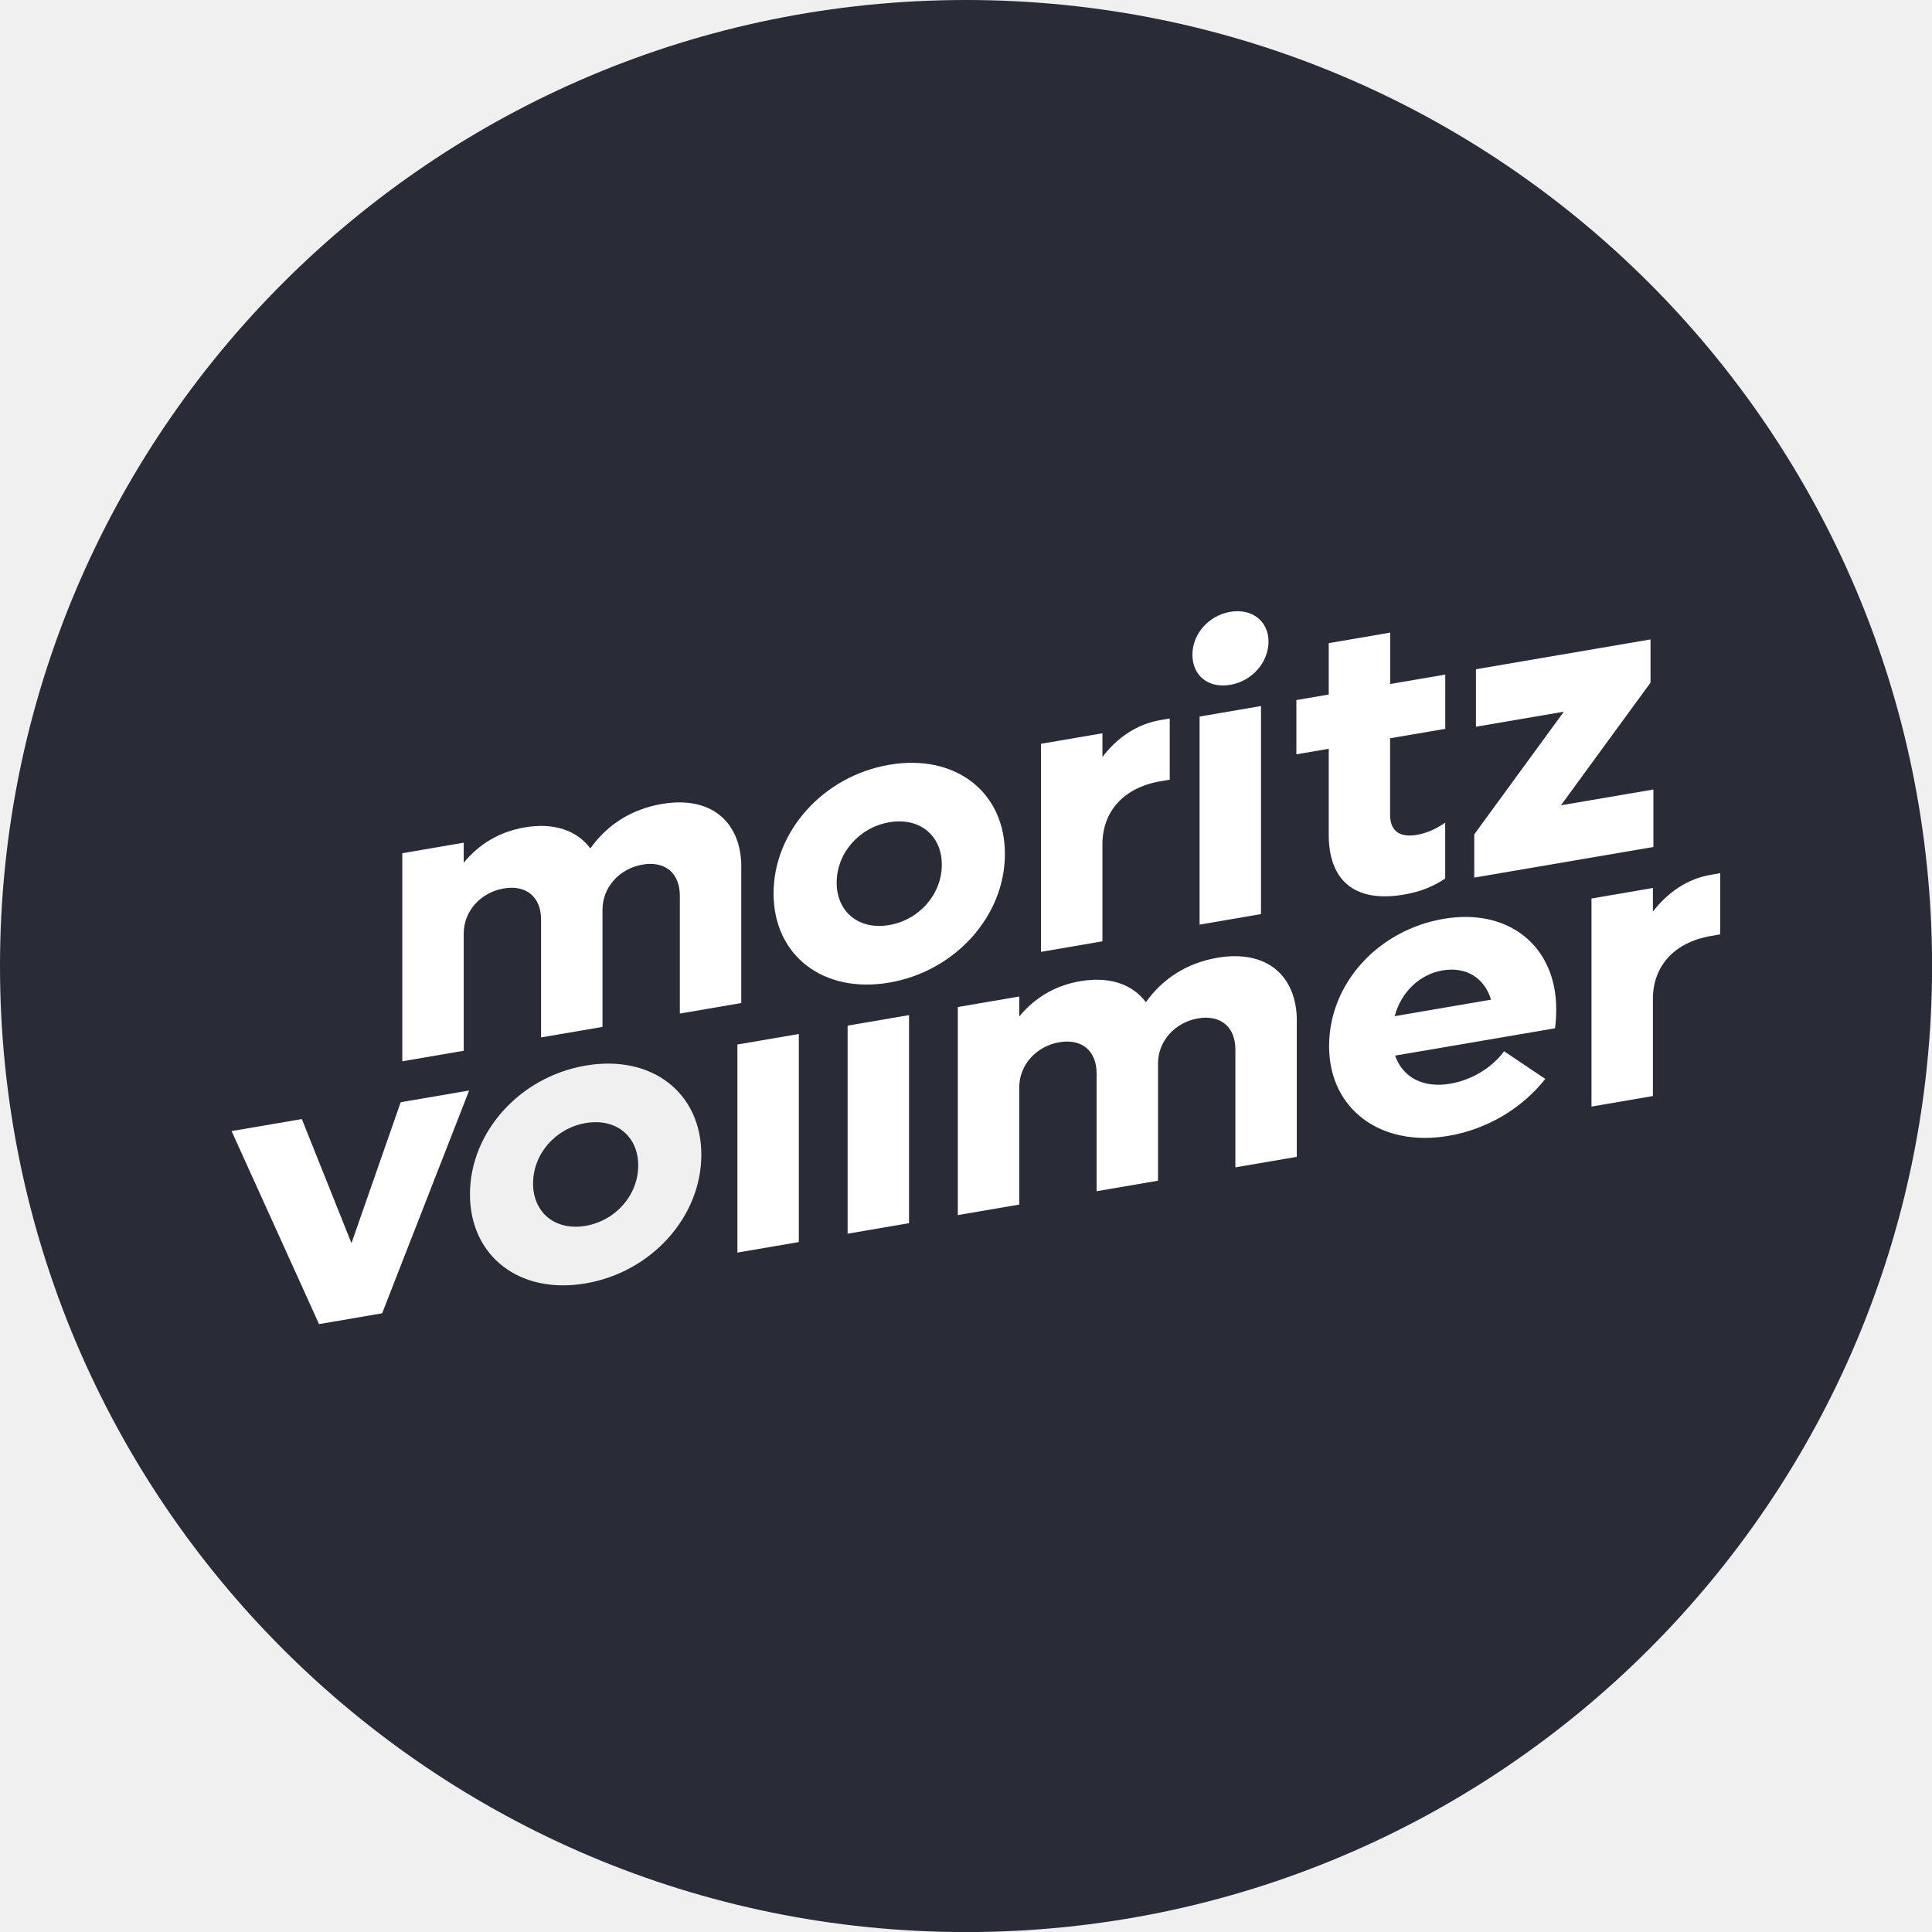
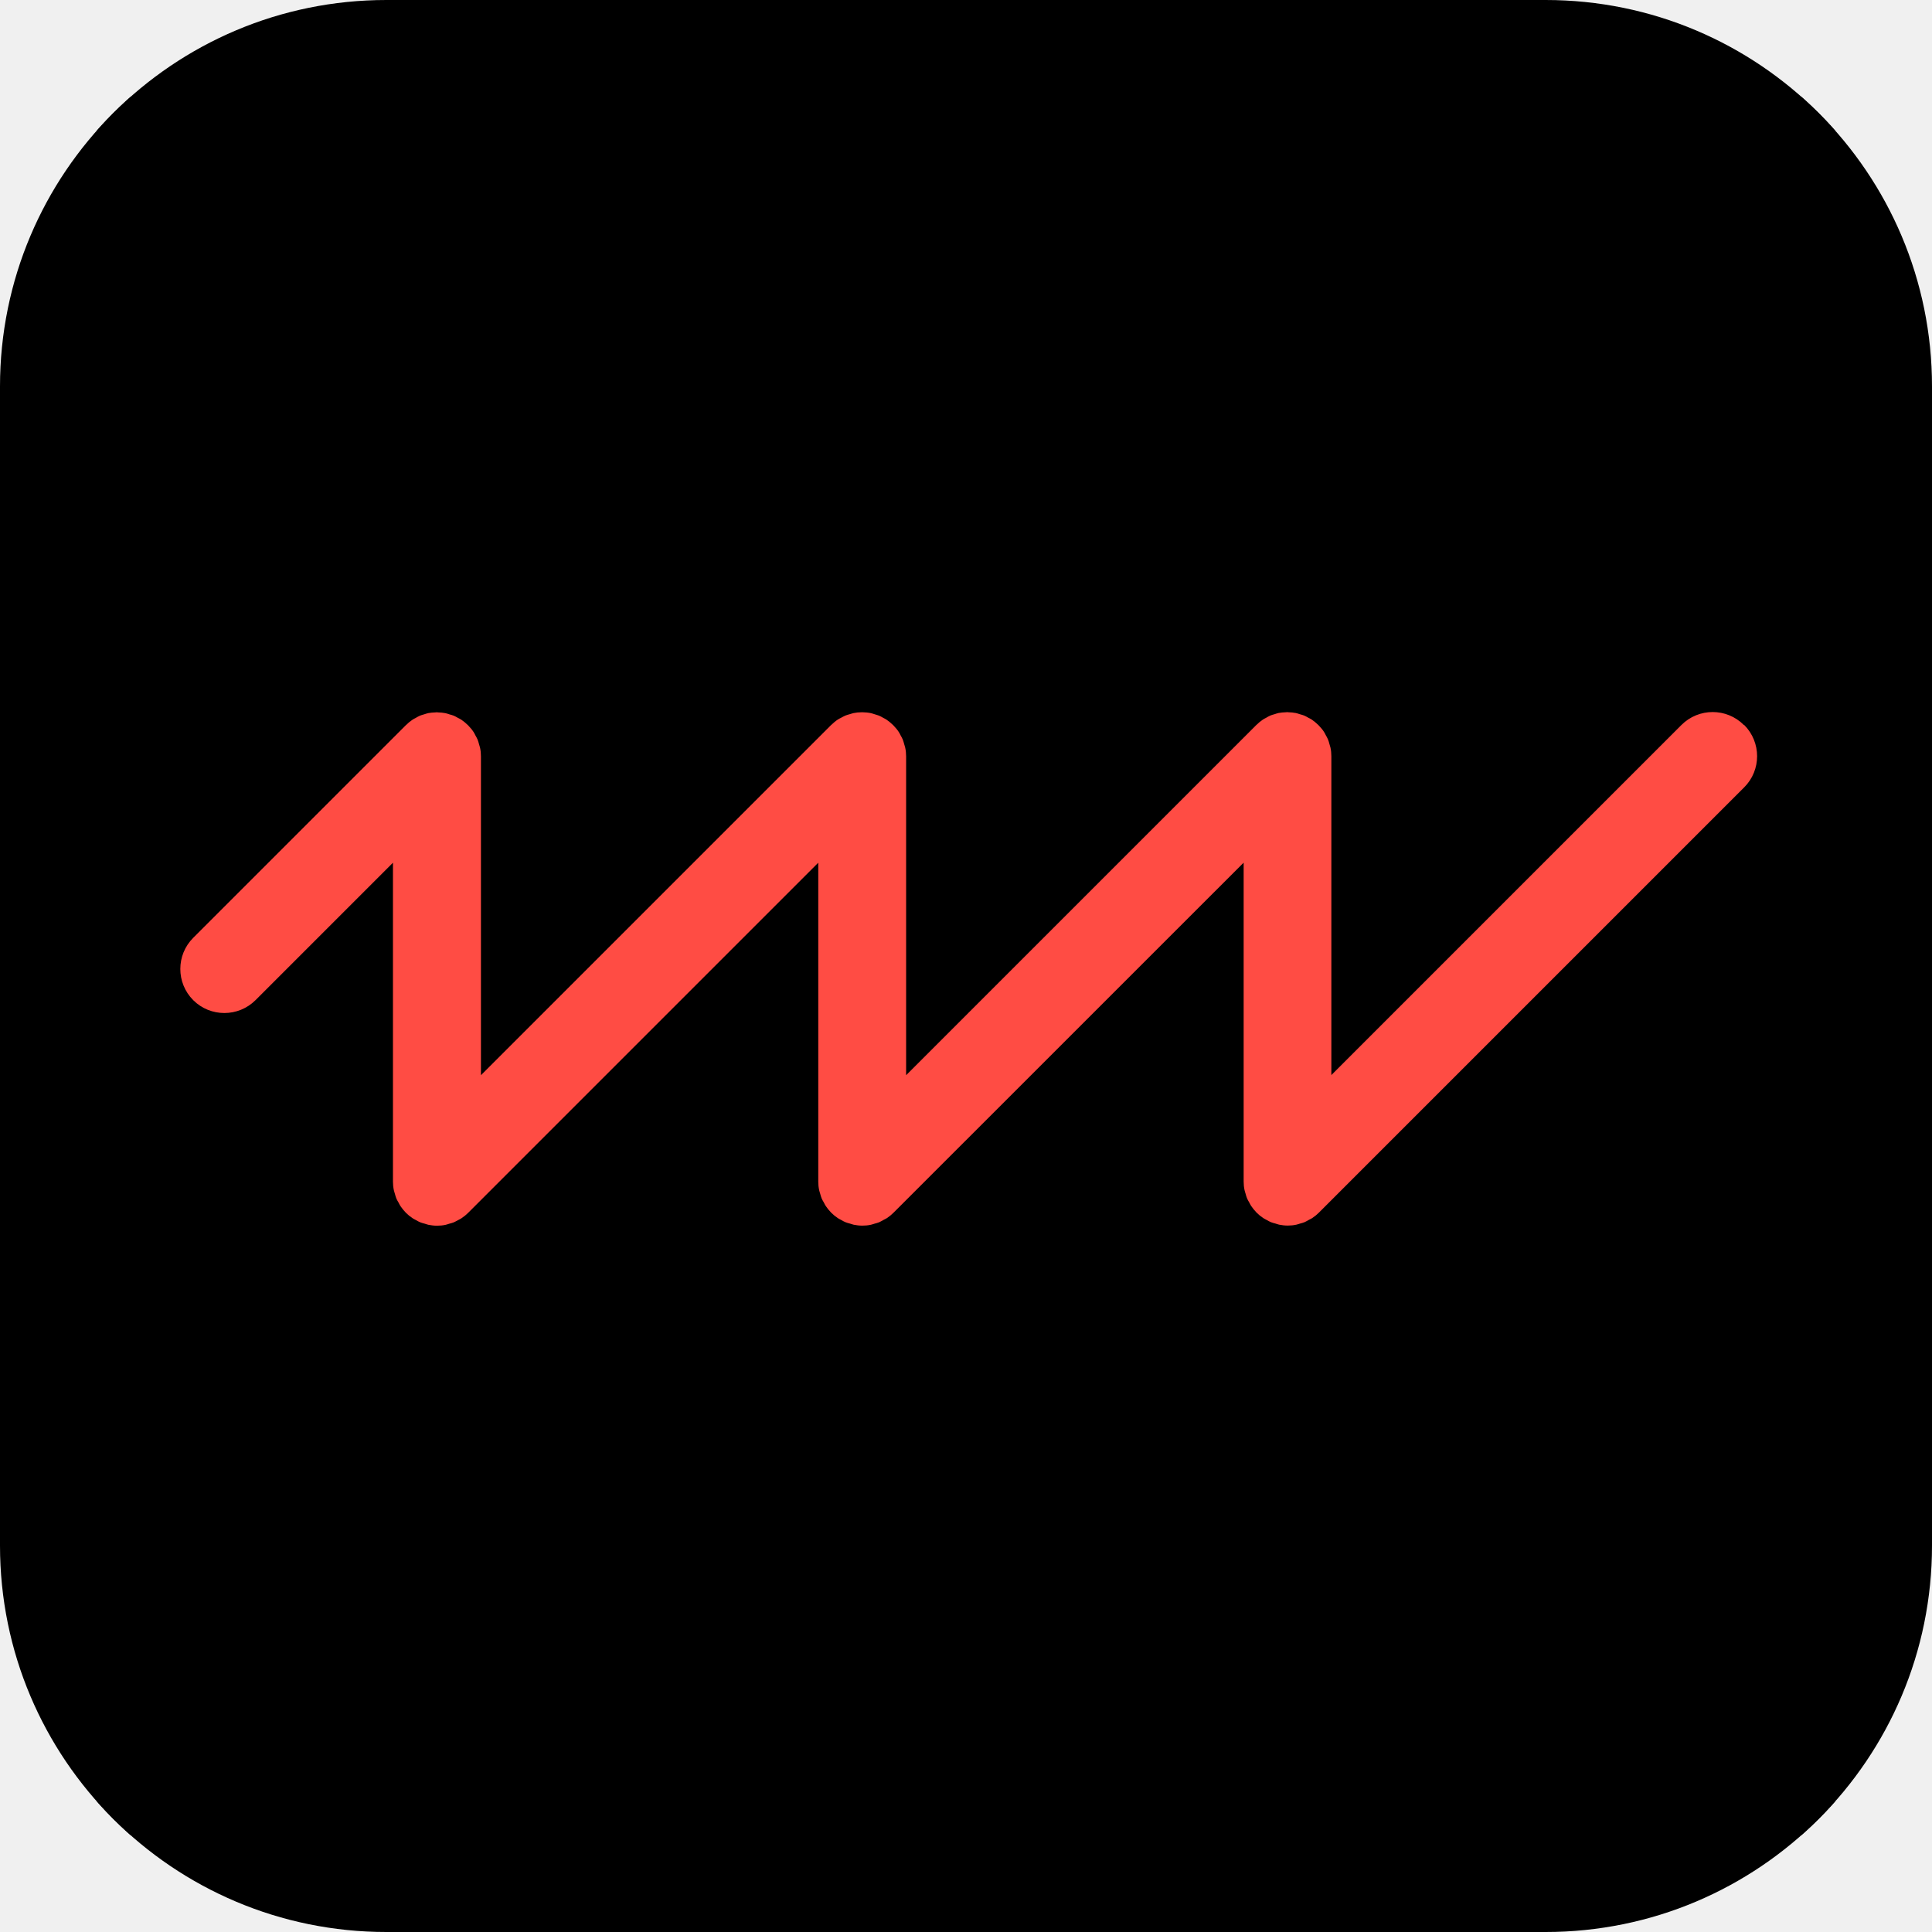
- <svg xmlns="http://www.w3.org/2000/svg" id="Ebene_2" viewBox="0 0 275.23 275.23">
-   <g id="Ebene_1-2">
-     <circle cx="137.62" cy="137.62" r="137.62" style="fill:#292c37;" />
-     <g>
-       <path d="m105.6,123.54v19.35s-8.75,1.5-8.75,1.5v-16.79c0-3.2-2.1-4.99-5.33-4.43s-5.69,3.18-5.69,6.44v16.68l-8.75,1.5v-16.79c0-3.2-2.1-4.99-5.33-4.43s-5.69,3.18-5.69,6.44v16.68l-8.75,1.5v-29.64l8.75-1.5v2.85c2.22-2.7,5.15-4.43,8.69-5.03,4.13-.71,7.43.41,9.35,2.99,2.46-3.44,5.93-5.6,10.19-6.33,6.89-1.18,11.32,2.42,11.32,9.05Z" style="fill:#fff;" />
-       <path d="m110.2,127.28c0-8.83,7.07-16.72,16.48-18.33s16.48,3.86,16.48,12.7c0,8.83-7.07,16.72-16.48,18.33s-16.48-3.86-16.48-12.7Zm23.97-4.1c0-4.18-3.18-6.78-7.49-6.04s-7.49,4.42-7.49,8.6,3.18,6.78,7.49,6.04,7.49-4.42,7.49-8.6Z" style="fill:#fff;" />
-       <path d="m166.64,102.35v8.72l-1.32.23c-5.33.91-8.27,4.38-8.27,8.97v13.83s-8.75,1.5-8.75,1.5v-29.64l8.75-1.5v3.37c2.16-2.81,4.97-4.69,8.27-5.25l1.32-.23Z" style="fill:#fff;" />
-       <path d="m169.87,93.25c0-2.96,2.34-5.57,5.39-6.09s5.45,1.28,5.45,4.24-2.34,5.63-5.45,6.16-5.39-1.29-5.39-4.31Zm1.02,8.83l8.75-1.5v29.64l-8.75,1.5v-29.64Z" style="fill:#fff;" />
-       <path d="m198.03,105.17v10.87c0,2.27,1.26,3.33,3.83,2.89,1.56-.27,2.88-.96,4.02-1.73v7.96c-1.8,1.18-3.54,1.88-5.87,2.28-7.43,1.27-10.72-2.41-10.72-8.51v-12.26l-4.61.79v-7.73l4.61-.79v-7.32l8.75-1.5v7.32l7.85-1.34v7.73l-7.85,1.34Z" style="fill:#fff;" />
-       <path d="m235.54,112.47v8.19l-25.52,4.36v-6.16l12.76-17.47-12.52,2.14v-8.19s24.87-4.25,24.87-4.25v6.16l-12.76,17.47,13.18-2.25Z" style="fill:#fff;" />
-       <path d="m66.84,155.33l-12.4,31.76-8.99,1.54-12.46-27.5,10.01-1.71,7.07,17.68,7.01-20.08,9.77-1.67Z" style="fill:#fff;" />
-       <path d="m66.95,170.13c0-8.83,7.07-16.72,16.48-18.33s16.48,3.86,16.48,12.7c0,8.83-7.07,16.72-16.48,18.33s-16.48-3.86-16.48-12.7Zm23.97-4.1c0-4.18-3.18-6.78-7.49-6.04s-7.49,4.42-7.49,8.6,3.18,6.78,7.49,6.04,7.49-4.42,7.49-8.6Z" style="fill:#f0f0f0;" />
-       <path d="m105.05,148.8l8.75-1.5v29.64l-8.75,1.5v-29.64Z" style="fill:#fff;" />
-       <path d="m120.75,146.11l8.75-1.5v29.64l-8.75,1.5v-29.64Z" style="fill:#fff;" />
-       <path d="m184.74,145.45v19.35l-8.75,1.5v-16.79c0-3.2-2.1-4.99-5.33-4.43s-5.69,3.18-5.69,6.44v16.68l-8.75,1.5v-16.79c0-3.2-2.1-4.99-5.33-4.43s-5.69,3.18-5.69,6.44v16.68l-8.75,1.5v-29.64l8.75-1.5v2.85c2.22-2.7,5.15-4.43,8.69-5.03,4.13-.71,7.43.41,9.35,2.99,2.46-3.44,5.93-5.6,10.19-6.33,6.89-1.18,11.32,2.42,11.32,9.05Z" style="fill:#fff;" />
-       <path d="m221.52,146.49l-22.77,3.89c1.08,3.13,4.02,4.66,7.85,4,3.47-.59,6.23-2.63,7.67-4.62l5.87,3.94c-3.24,4.1-8.15,7.15-13.78,8.11-9.71,1.66-17.02-3.83-17.02-12.78s7.01-16.54,16.3-18.13,16.06,3.88,16.06,12.89c0,.81-.06,1.93-.18,2.7Zm-22.83-1.73l13.72-2.35c-.96-3.15-3.59-4.73-6.89-4.17s-5.93,3.11-6.83,6.51Z" style="fill:#fff;" />
-       <path d="m245.06,124.39v8.72l-1.32.23c-5.33.91-8.27,4.38-8.27,8.97v13.83l-8.75,1.5v-29.64s8.75-1.5,8.75-1.5v3.37c2.16-2.81,4.97-4.69,8.27-5.25l1.32-.23Z" style="fill:#fff;" />
+ <svg xmlns="http://www.w3.org/2000/svg" version="1.1" width="1000" height="1000" viewBox="0 0 1000 1000">
+   <g clip-path="url(#SvgjsClipPath1207)">
+     <rect width="1000" height="1000" fill="#000000" />
+     <g transform="matrix(3.6,0,0,3.6,50,50)">
+       <svg version="1.1" width="250" height="250">
+         <svg id="Ebene_1" data-name="Ebene 1" viewBox="0 0 250 250">
+           <rect width="250" height="250" fill="#000000" />
+           <path d="M236.83,90.34c-2.47-2.47-6.48-2.47-8.96,0l-50.34,50.34v-45.85c0-.42-.04-.83-.13-1.24-.04-.18-.1-.35-.15-.52-.06-.22-.12-.45-.21-.66-.08-.2-.2-.39-.3-.58-.09-.17-.17-.35-.28-.51-.21-.32-.46-.61-.72-.88-.03-.03-.04-.06-.07-.08-.03-.03-.06-.04-.08-.07-.27-.26-.57-.51-.88-.72-.16-.11-.33-.18-.5-.27-.2-.11-.39-.23-.59-.31-.2-.08-.41-.13-.62-.19-.19-.06-.37-.13-.57-.17-.35-.07-.71-.1-1.07-.11-.06,0-.11-.02-.17-.02-.07,0-.14.02-.21.02-.34.01-.68.04-1.02.1-.21.04-.41.12-.61.18-.19.06-.39.1-.57.18-.22.09-.43.22-.64.34-.15.08-.31.15-.45.25-.32.21-.62.46-.89.73-.02.02-.05.04-.07.06l-50.34,50.34v-45.85c0-.42-.04-.83-.13-1.24-.04-.18-.1-.34-.15-.52-.06-.22-.12-.45-.21-.67-.08-.2-.2-.39-.3-.58-.09-.17-.17-.35-.28-.51-.21-.32-.46-.61-.72-.88-.03-.03-.04-.06-.07-.08s-.06-.04-.08-.07c-.27-.26-.57-.51-.88-.72-.16-.11-.33-.18-.49-.27-.2-.11-.39-.23-.6-.31-.2-.08-.42-.13-.63-.2-.18-.05-.36-.13-.55-.16-.38-.08-.77-.11-1.16-.12-.03,0-.05,0-.08,0s-.05,0-.08,0c-.39,0-.78.04-1.16.12-.19.04-.37.11-.55.16-.21.06-.42.11-.63.2-.21.09-.4.21-.6.31-.17.09-.34.16-.49.27-.32.21-.61.46-.88.72-.03.02-.06.04-.08.07l-50.33,50.33v-45.85c0-.42-.04-.83-.13-1.24-.04-.18-.1-.35-.15-.52-.06-.22-.12-.45-.21-.66-.08-.2-.2-.39-.3-.58-.09-.17-.17-.35-.28-.51-.21-.32-.46-.61-.72-.88-.03-.03-.04-.06-.07-.08-.03-.03-.06-.04-.08-.07-.27-.26-.57-.51-.88-.72-.16-.11-.33-.18-.5-.27-.2-.11-.39-.23-.59-.31-.2-.08-.41-.13-.62-.19-.19-.06-.37-.13-.57-.17-.35-.07-.71-.1-1.07-.11-.06,0-.11-.02-.17-.02-.07,0-.14.02-.21.02-.34.01-.68.04-1.02.1-.21.04-.41.12-.61.18-.19.06-.39.1-.57.18-.22.09-.43.22-.64.34-.15.08-.31.15-.45.25-.32.21-.62.46-.89.73-.02.02-.05.04-.07.06l-30.57,30.57c-2.47,2.47-2.47,6.48,0,8.96,1.24,1.24,2.86,1.85,4.48,1.85s3.24-.62,4.48-1.85l19.76-19.76v45.85c0,.42.04.83.13,1.24.04.18.1.34.15.52.06.22.12.45.21.67.08.2.2.39.31.58.09.17.17.35.28.51.23.34.49.66.78.96,0,0,0,0,0,0h0c.29.29.62.56.97.79.16.11.33.18.49.27.2.11.39.23.6.31.21.09.43.14.65.2.18.05.35.12.53.16.41.08.82.13,1.24.13s.83-.04,1.24-.13c.18-.04.35-.11.53-.16.22-.06.44-.11.65-.2.21-.09.4-.21.6-.31.16-.09.33-.16.49-.27.35-.23.67-.49.97-.79h0s50.33-50.33,50.33-50.33v45.85c0,.42.04.83.13,1.24.04.18.1.35.15.52.06.22.12.45.21.66.08.2.2.39.31.58.09.17.17.35.28.51.23.34.49.66.78.96,0,0,0,0,0,0h0c.29.29.62.56.97.79.16.11.33.18.49.27.2.11.39.23.6.31.21.09.43.14.65.2.18.05.35.12.53.16.41.08.82.13,1.24.13s.83-.04,1.24-.13c.19-.04.36-.11.54-.16.22-.06.43-.11.64-.2.21-.09.4-.21.6-.32.16-.09.33-.16.49-.26.35-.23.67-.49.97-.79h0s50.34-50.33,50.34-50.33v45.85c0,.42.04.83.13,1.24.04.18.1.35.15.52.06.22.12.45.21.66.08.2.2.39.31.58.09.17.17.35.28.51.23.34.49.66.78.96,0,0,0,0,0,0h0c.29.29.62.56.97.79.16.11.33.18.49.27.2.11.39.23.6.31.21.09.43.14.65.2.18.05.35.12.53.16.41.08.82.13,1.24.13s.83-.04,1.24-.13c.19-.04.36-.11.54-.16.22-.06.43-.11.64-.2.21-.09.4-.21.6-.32.16-.09.33-.16.49-.26.35-.23.67-.49.97-.79h0s61.15-61.15,61.15-61.15c2.47-2.47,2.47-6.48,0-8.96Z" fill="#ff4c44" />
+         </svg>
+       </svg>
    </g>
  </g>
+   <defs>
+     <clipPath id="SvgjsClipPath1207">
+       <rect width="1000" height="1000" x="0" y="0" rx="200" ry="200" />
+     </clipPath>
+   </defs>
</svg>
